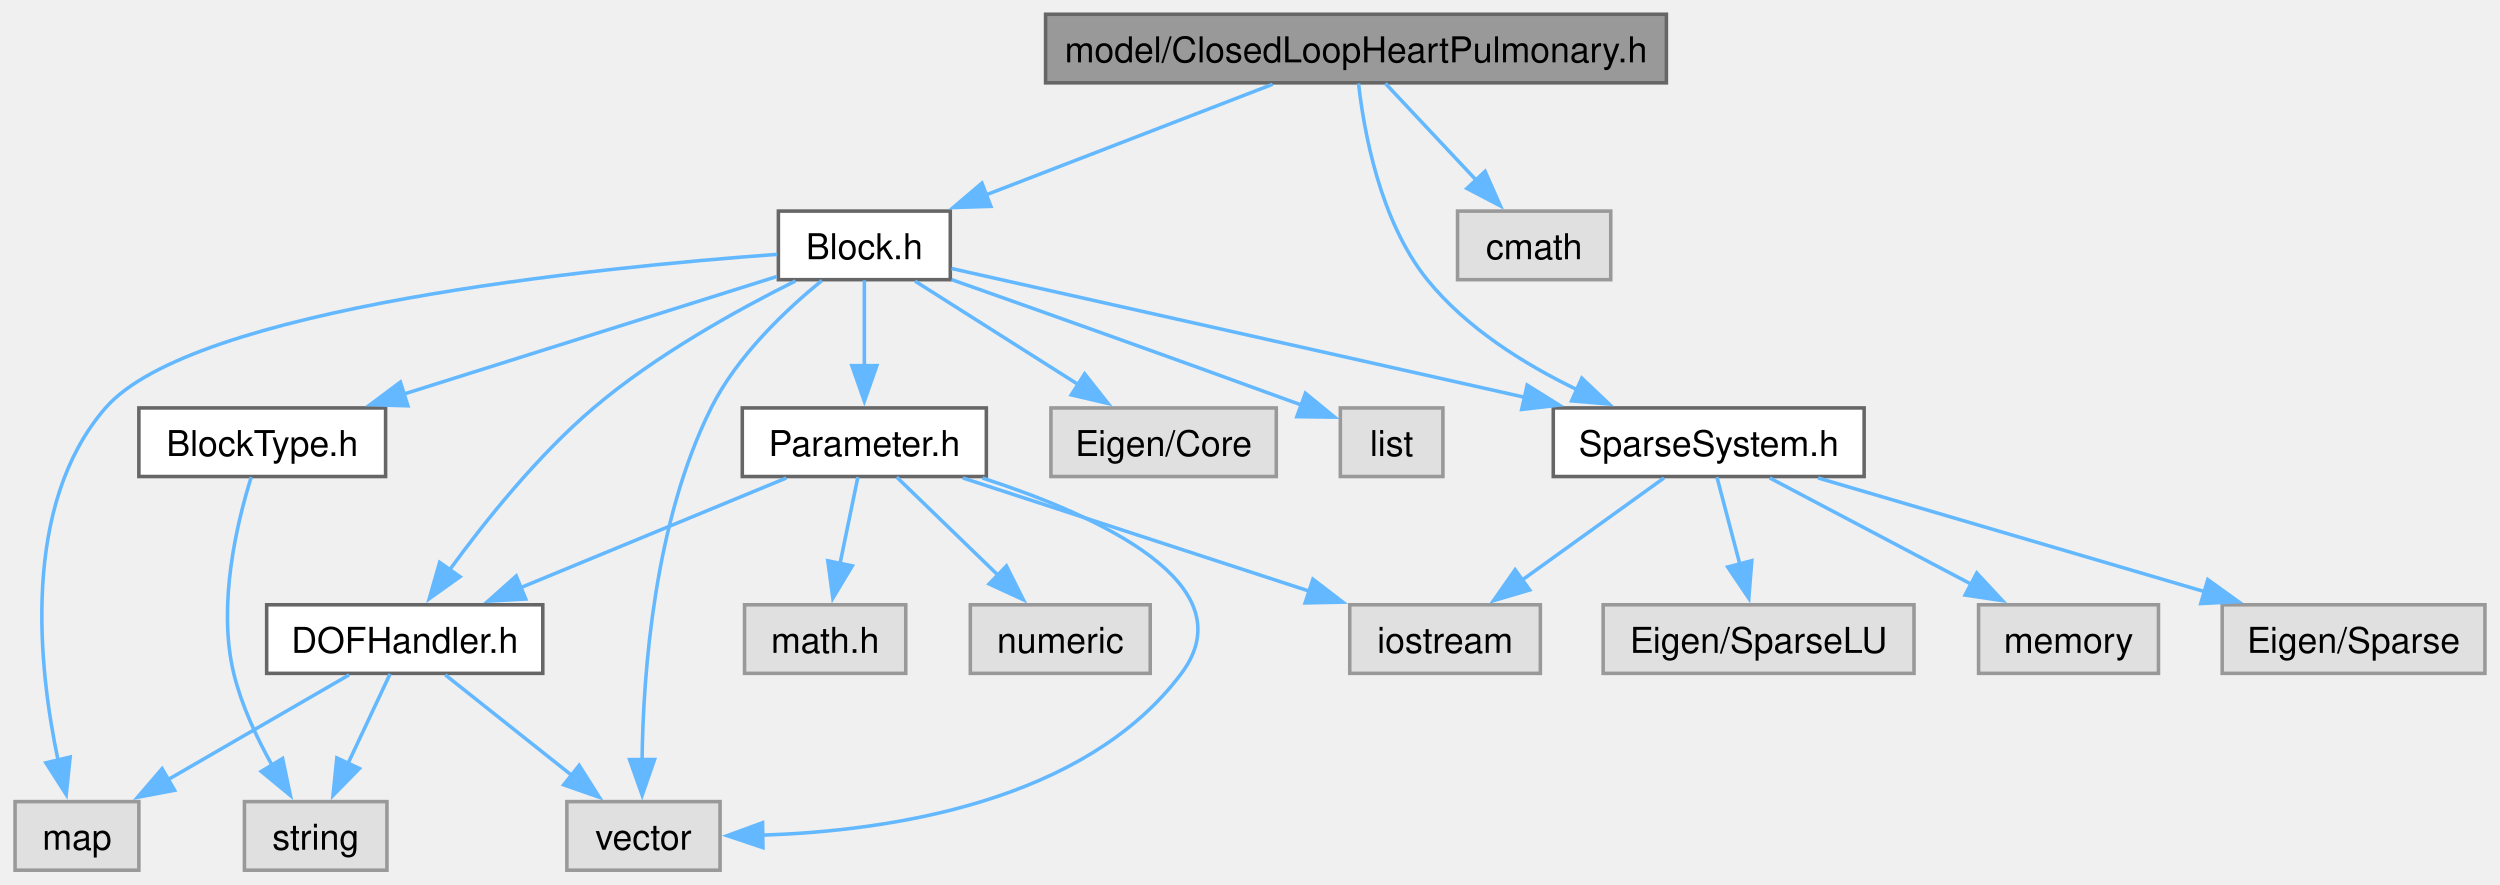
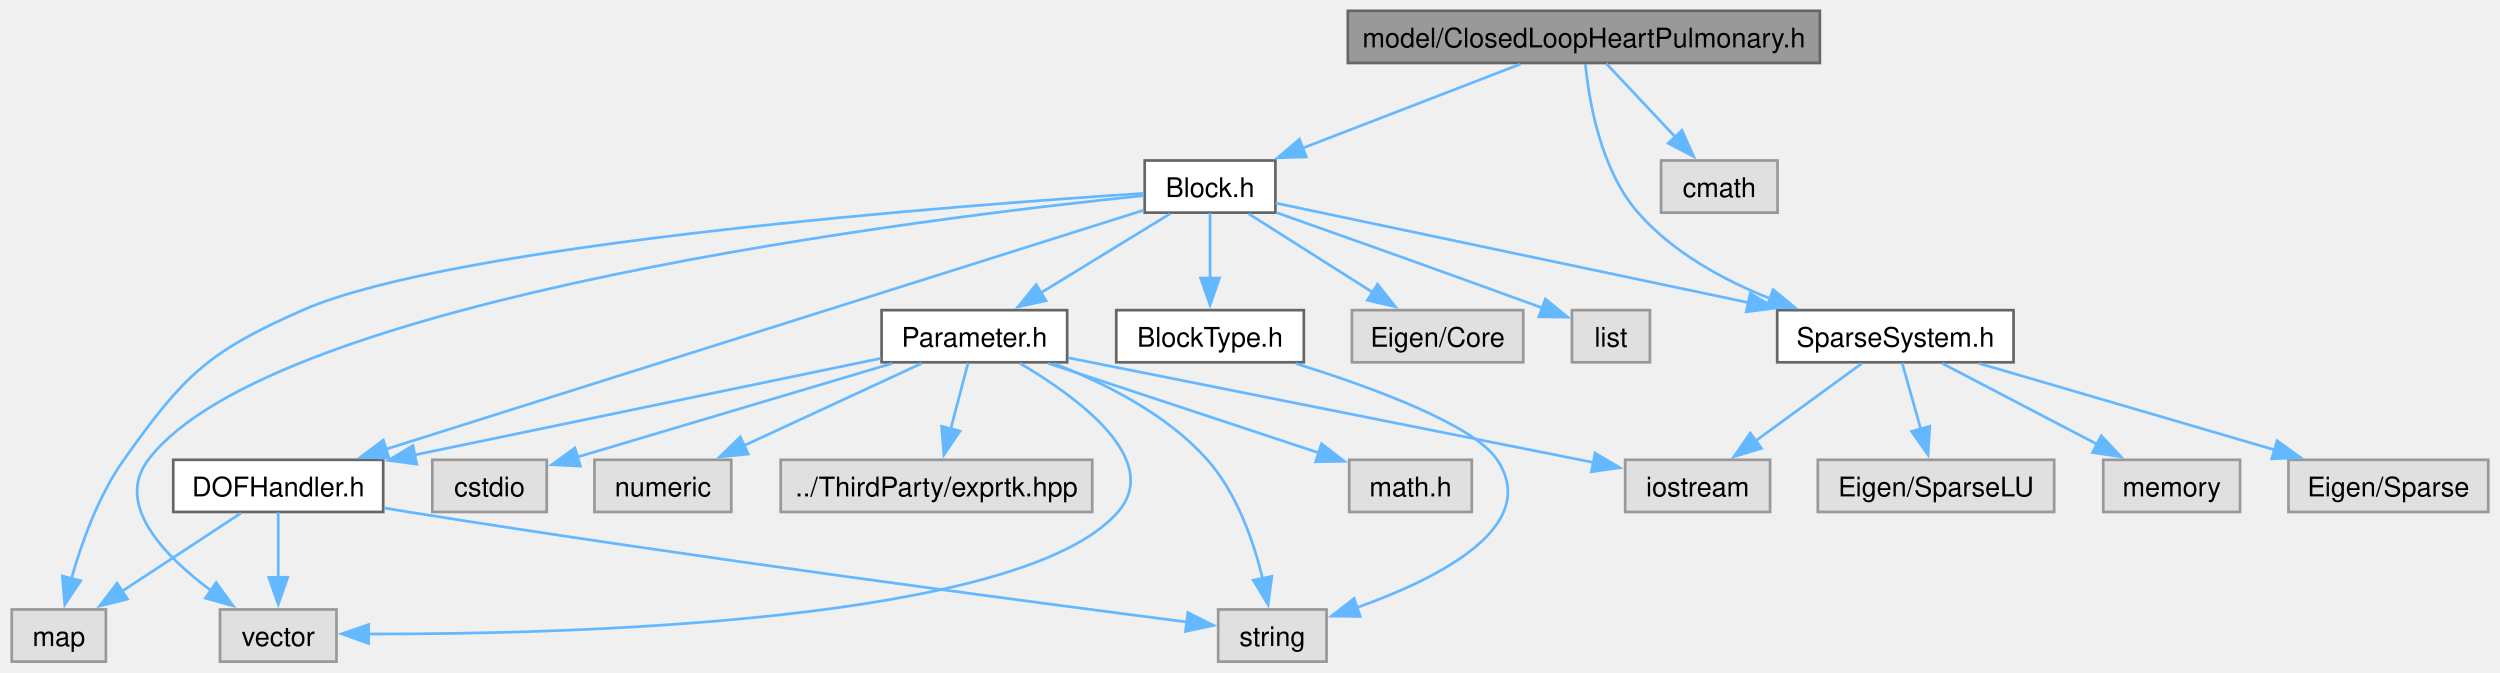
- <svg xmlns="http://www.w3.org/2000/svg" xmlns:xlink="http://www.w3.org/1999/xlink" width="701pt" height="248pt" viewBox="0.00 0.00 701.25 248.25">
+ <svg xmlns="http://www.w3.org/2000/svg" xmlns:xlink="http://www.w3.org/1999/xlink" width="922pt" height="248pt" viewBox="0.00 0.00 922.25 248.25">
  <g id="graph0" class="graph" transform="scale(1 1) rotate(0) translate(4 244.25)">
    <g id="Node000001" class="node">
      <g id="a_Node000001">
        <a xlink:title="model::ClosedLoopHeartPulmonary source file">
-           <polygon fill="#999999" stroke="#666666" points="463.5,-240.25 289.25,-240.25 289.25,-221 463.5,-221 463.5,-240.25" />
-           <text text-anchor="middle" x="376.38" y="-226.75" font-family="Helvetica,sans-Serif" font-size="10.00">model/ClosedLoopHeartPulmonary.h</text>
+           <polygon fill="#999999" stroke="#666666" points="667.5,-240.25 493.25,-240.25 493.25,-221 667.5,-221 667.5,-240.25" />
+           <text text-anchor="middle" x="580.38" y="-226.75" font-family="Helvetica,sans-Serif" font-size="10.00">model/ClosedLoopHeartPulmonary.h</text>
        </a>
      </g>
    </g>
    <g id="Node000002" class="node">
      <g id="a_Node000002">
        <a xlink:href="_block_8h.html" target="_top" xlink:title="model::Block source file">
-           <polygon fill="white" stroke="#666666" points="262.5,-185 214.25,-185 214.25,-165.75 262.5,-165.75 262.5,-185" />
-           <text text-anchor="middle" x="238.38" y="-171.5" font-family="Helvetica,sans-Serif" font-size="10.00">Block.h</text>
+           <polygon fill="white" stroke="#666666" points="466.5,-185 418.25,-185 418.25,-165.75 466.5,-165.75 466.5,-185" />
+           <text text-anchor="middle" x="442.38" y="-171.5" font-family="Helvetica,sans-Serif" font-size="10.00">Block.h</text>
        </a>
      </g>
    </g>
    <g id="edge1_Node000001_Node000002" class="edge">
      <g id="a_edge1_Node000001_Node000002">
        <a xlink:title=" ">
-           <path fill="none" stroke="#63b8ff" d="M352.97,-220.59C330.86,-212.06 297.46,-199.17 272.41,-189.51" />
-           <polygon fill="#63b8ff" stroke="#63b8ff" points="273.9,-186.33 263.31,-186 271.38,-192.86 273.9,-186.33" />
-         </a>
-       </g>
-     </g>
-     <g id="Node000014" class="node">
-       <g id="a_Node000014">
+           <path fill="none" stroke="#63b8ff" d="M556.97,-220.59C534.86,-212.06 501.46,-199.17 476.41,-189.51" />
+           <polygon fill="#63b8ff" stroke="#63b8ff" points="477.9,-186.33 467.31,-186 475.38,-192.86 477.9,-186.33" />
+         </a>
+       </g>
+     </g>
+     <g id="Node000016" class="node">
+       <g id="a_Node000016">
        <a xlink:href="_sparse_system_8h.html" target="_top" xlink:title="SparseSystem source file.">
-           <polygon fill="white" stroke="#666666" points="519,-129.75 431.75,-129.75 431.75,-110.5 519,-110.5 519,-129.75" />
-           <text text-anchor="middle" x="475.38" y="-116.25" font-family="Helvetica,sans-Serif" font-size="10.00">SparseSystem.h</text>
-         </a>
-       </g>
-     </g>
-     <g id="edge23_Node000001_Node000014" class="edge">
-       <g id="a_edge23_Node000001_Node000014">
-         <a xlink:title=" ">
-           <path fill="none" stroke="#63b8ff" d="M377.09,-220.82C378.58,-207.54 383.08,-182.19 396.38,-165.75 407.29,-152.25 423.46,-142.1 438.33,-134.92" />
-           <polygon fill="#63b8ff" stroke="#63b8ff" points="439.76,-138.11 447.45,-130.83 436.89,-131.73 439.76,-138.11" />
-         </a>
-       </g>
-     </g>
-     <g id="Node000018" class="node">
-       <g id="a_Node000018">
-         <a xlink:title=" ">
-           <polygon fill="#e0e0e0" stroke="#999999" points="447.88,-185 404.88,-185 404.88,-165.75 447.88,-165.75 447.88,-185" />
-           <text text-anchor="middle" x="426.38" y="-171.5" font-family="Helvetica,sans-Serif" font-size="10.00">cmath</text>
-         </a>
-       </g>
-     </g>
-     <g id="edge24_Node000001_Node000018" class="edge">
-       <g id="a_edge24_Node000001_Node000018">
-         <a xlink:title=" ">
-           <path fill="none" stroke="#63b8ff" d="M384.63,-220.83C391.54,-213.48 401.6,-202.76 410.11,-193.69" />
-           <polygon fill="#63b8ff" stroke="#63b8ff" points="412.61,-196.15 416.9,-186.46 407.51,-191.36 412.61,-196.15" />
+           <polygon fill="white" stroke="#666666" points="739,-129.75 651.75,-129.75 651.75,-110.5 739,-110.5 739,-129.75" />
+           <text text-anchor="middle" x="695.38" y="-116.25" font-family="Helvetica,sans-Serif" font-size="10.00">SparseSystem.h</text>
+         </a>
+       </g>
+     </g>
+     <g id="edge26_Node000001_Node000016" class="edge">
+       <g id="a_edge26_Node000001_Node000016">
+         <a xlink:title=" ">
+           <path fill="none" stroke="#63b8ff" d="M580.94,-220.69C582.23,-207.25 586.47,-181.68 600.38,-165.75 613.17,-151.08 631.83,-140.89 649.24,-133.98" />
+           <polygon fill="#63b8ff" stroke="#63b8ff" points="650.23,-137.34 658.42,-130.62 647.83,-130.77 650.23,-137.34" />
+         </a>
+       </g>
+     </g>
+     <g id="Node000020" class="node">
+       <g id="a_Node000020">
+         <a xlink:title=" ">
+           <polygon fill="#e0e0e0" stroke="#999999" points="651.88,-185 608.88,-185 608.88,-165.75 651.88,-165.75 651.88,-185" />
+           <text text-anchor="middle" x="630.38" y="-171.5" font-family="Helvetica,sans-Serif" font-size="10.00">cmath</text>
+         </a>
+       </g>
+     </g>
+     <g id="edge27_Node000001_Node000020" class="edge">
+       <g id="a_edge27_Node000001_Node000020">
+         <a xlink:title=" ">
+           <path fill="none" stroke="#63b8ff" d="M588.63,-220.83C595.54,-213.48 605.6,-202.76 614.11,-193.69" />
+           <polygon fill="#63b8ff" stroke="#63b8ff" points="616.61,-196.15 620.9,-186.46 611.51,-191.36 616.61,-196.15" />
        </a>
      </g>
    </g>
    <g id="Node000003" class="node">
      <g id="a_Node000003">
        <a xlink:title=" ">
-           <polygon fill="#e0e0e0" stroke="#999999" points="354,-129.75 290.75,-129.75 290.75,-110.5 354,-110.5 354,-129.75" />
-           <text text-anchor="middle" x="322.38" y="-116.25" font-family="Helvetica,sans-Serif" font-size="10.00">Eigen/Core</text>
+           <polygon fill="#e0e0e0" stroke="#999999" points="558,-129.75 494.75,-129.75 494.75,-110.5 558,-110.5 558,-129.75" />
+           <text text-anchor="middle" x="526.38" y="-116.25" font-family="Helvetica,sans-Serif" font-size="10.00">Eigen/Core</text>
        </a>
      </g>
    </g>
    <g id="edge2_Node000002_Node000003" class="edge">
      <g id="a_edge2_Node000002_Node000003">
        <a xlink:title=" ">
-           <path fill="none" stroke="#63b8ff" d="M252.62,-165.34C265.17,-157.39 283.71,-145.64 298.52,-136.25" />
-           <polygon fill="#63b8ff" stroke="#63b8ff" points="300.21,-139.32 306.78,-131.01 296.46,-133.41 300.21,-139.32" />
+           <path fill="none" stroke="#63b8ff" d="M456.62,-165.34C469.17,-157.39 487.71,-145.64 502.52,-136.25" />
+           <polygon fill="#63b8ff" stroke="#63b8ff" points="504.21,-139.32 510.78,-131.01 500.46,-133.41 504.21,-139.32" />
        </a>
      </g>
    </g>
    <g id="Node000004" class="node">
      <g id="a_Node000004">
        <a xlink:title=" ">
-           <polygon fill="#e0e0e0" stroke="#999999" points="400.77,-129.75 371.98,-129.75 371.98,-110.5 400.77,-110.5 400.77,-129.75" />
-           <text text-anchor="middle" x="386.38" y="-116.25" font-family="Helvetica,sans-Serif" font-size="10.00">list</text>
+           <polygon fill="#e0e0e0" stroke="#999999" points="604.77,-129.75 575.98,-129.75 575.98,-110.5 604.77,-110.5 604.77,-129.75" />
+           <text text-anchor="middle" x="590.38" y="-116.25" font-family="Helvetica,sans-Serif" font-size="10.00">list</text>
        </a>
      </g>
    </g>
    <g id="edge3_Node000002_Node000004" class="edge">
      <g id="a_edge3_Node000002_Node000004">
        <a xlink:title=" ">
-           <path fill="none" stroke="#63b8ff" d="M262.85,-165.77C286.01,-157.59 322,-144.82 361.21,-130.51" />
-           <polygon fill="#63b8ff" stroke="#63b8ff" points="362.18,-133.88 370.37,-127.16 359.77,-127.3 362.18,-133.88" />
+           <path fill="none" stroke="#63b8ff" d="M466.85,-165.77C490.01,-157.59 526,-144.82 565.21,-130.51" />
+           <polygon fill="#63b8ff" stroke="#63b8ff" points="566.18,-133.88 574.37,-127.16 563.77,-127.3 566.18,-133.88" />
        </a>
      </g>
    </g>
    <g id="Node000005" class="node">
      <g id="a_Node000005">
        <a xlink:title=" ">
          <polygon fill="#e0e0e0" stroke="#999999" points="34.75,-19.25 0,-19.25 0,0 34.75,0 34.75,-19.25" />
          <text text-anchor="middle" x="17.38" y="-5.75" font-family="Helvetica,sans-Serif" font-size="10.00">map</text>
        </a>
      </g>
    </g>
    <g id="edge4_Node000002_Node000005" class="edge">
      <g id="a_edge4_Node000002_Node000005">
        <a xlink:title=" ">
-           <path fill="none" stroke="#63b8ff" d="M213.93,-172.86C163.34,-169.18 49.85,-157.91 25.38,-129.75 1.65,-102.46 6.54,-57.04 12.07,-30.88" />
-           <polygon fill="#63b8ff" stroke="#63b8ff" points="15.46,-31.76 14.36,-21.22 8.65,-30.14 15.46,-31.76" />
+           <path fill="none" stroke="#63b8ff" d="M417.84,-172.88C350.37,-168.5 163.36,-154.4 107.38,-129.75 72.36,-114.34 63.5,-105.71 41.38,-74.5 31.93,-61.18 25.7,-43.69 21.96,-30.38" />
+           <polygon fill="#63b8ff" stroke="#63b8ff" points="25.44,-29.86 19.58,-21.04 18.66,-31.59 25.44,-29.86" />
        </a>
      </g>
    </g>
    <g id="Node000006" class="node">
      <g id="a_Node000006">
        <a xlink:title=" ">
-           <polygon fill="#e0e0e0" stroke="#999999" points="197.88,-19.25 154.88,-19.25 154.88,0 197.88,0 197.88,-19.25" />
-           <text text-anchor="middle" x="176.38" y="-5.75" font-family="Helvetica,sans-Serif" font-size="10.00">vector</text>
+           <polygon fill="#e0e0e0" stroke="#999999" points="119.88,-19.25 76.88,-19.25 76.88,0 119.88,0 119.88,-19.25" />
+           <text text-anchor="middle" x="98.38" y="-5.75" font-family="Helvetica,sans-Serif" font-size="10.00">vector</text>
        </a>
      </g>
    </g>
    <g id="edge5_Node000002_Node000006" class="edge">
      <g id="a_edge5_Node000002_Node000006">
        <a xlink:title=" ">
-           <path fill="none" stroke="#63b8ff" d="M226.46,-165.51C216.46,-157.37 202.67,-144.39 195.38,-129.75 179.45,-97.82 176.31,-55.62 175.99,-30.97" />
-           <polygon fill="#63b8ff" stroke="#63b8ff" points="179.49,-31.07 176.02,-21.05 172.49,-31.04 179.49,-31.07" />
+           <path fill="none" stroke="#63b8ff" d="M417.84,-172.03C339.17,-163.96 95.69,-134.44 50.38,-74.5 37.95,-58.07 56.09,-39.21 73.52,-26.26" />
+           <polygon fill="#63b8ff" stroke="#63b8ff" points="75.46,-29.17 81.69,-20.6 71.47,-23.42 75.46,-29.17" />
        </a>
      </g>
    </g>
    <g id="Node000007" class="node">
      <g id="a_Node000007">
        <a xlink:href="_block_type_8h.html" target="_top" xlink:title="Specifies the types of blocks and their parameters.">
-           <polygon fill="white" stroke="#666666" points="104,-129.75 34.75,-129.75 34.75,-110.5 104,-110.5 104,-129.75" />
-           <text text-anchor="middle" x="69.38" y="-116.25" font-family="Helvetica,sans-Serif" font-size="10.00">BlockType.h</text>
+           <polygon fill="white" stroke="#666666" points="477,-129.75 407.75,-129.75 407.75,-110.5 477,-110.5 477,-129.75" />
+           <text text-anchor="middle" x="442.38" y="-116.25" font-family="Helvetica,sans-Serif" font-size="10.00">BlockType.h</text>
        </a>
      </g>
    </g>
    <g id="edge6_Node000002_Node000007" class="edge">
      <g id="a_edge6_Node000002_Node000007">
        <a xlink:title=" ">
-           <path fill="none" stroke="#63b8ff" d="M213.8,-166.63C186.37,-157.99 141.57,-143.87 109.14,-133.65" />
-           <polygon fill="#63b8ff" stroke="#63b8ff" points="110.26,-130.34 99.67,-130.67 108.16,-137.01 110.26,-130.34" />
+           <path fill="none" stroke="#63b8ff" d="M442.38,-165.58C442.38,-159.07 442.38,-149.92 442.38,-141.62" />
+           <polygon fill="#63b8ff" stroke="#63b8ff" points="445.88,-141.62 442.38,-131.62 438.88,-141.62 445.88,-141.62" />
        </a>
      </g>
    </g>
    <g id="Node000009" class="node">
      <g id="a_Node000009">
        <a xlink:href="_d_o_f_handler_8h.html" target="_top" xlink:title="model::DOFHandler source file">
-           <polygon fill="white" stroke="#666666" points="148.12,-74.5 70.62,-74.5 70.62,-55.25 148.12,-55.25 148.12,-74.5" />
-           <text text-anchor="middle" x="109.38" y="-61" font-family="Helvetica,sans-Serif" font-size="10.00">DOFHandler.h</text>
+           <polygon fill="white" stroke="#666666" points="137.12,-74.5 59.62,-74.5 59.62,-55.25 137.12,-55.25 137.12,-74.5" />
+           <text text-anchor="middle" x="98.38" y="-61" font-family="Helvetica,sans-Serif" font-size="10.00">DOFHandler.h</text>
        </a>
      </g>
    </g>
    <g id="edge8_Node000002_Node000009" class="edge">
      <g id="a_edge8_Node000002_Node000009">
        <a xlink:title=" ">
-           <path fill="none" stroke="#63b8ff" d="M219.07,-165.4C202.95,-157.38 179.86,-144.62 162.38,-129.75 146.63,-116.36 131.89,-97.92 121.97,-84.3" />
-           <polygon fill="#63b8ff" stroke="#63b8ff" points="124.89,-82.37 116.26,-76.22 119.17,-86.4 124.89,-82.37" />
+           <path fill="none" stroke="#63b8ff" d="M417.91,-166.66C359.19,-148.14 209.85,-101.03 138.07,-78.4" />
+           <polygon fill="#63b8ff" stroke="#63b8ff" points="139.28,-75.11 128.69,-75.44 137.17,-81.78 139.28,-75.11" />
        </a>
      </g>
    </g>
    <g id="Node000010" class="node">
      <g id="a_Node000010">
        <a xlink:href="_parameter_8h.html" target="_top" xlink:title="model::Parameter source file">
-           <polygon fill="white" stroke="#666666" points="272.62,-129.75 204.12,-129.75 204.12,-110.5 272.62,-110.5 272.62,-129.75" />
-           <text text-anchor="middle" x="238.38" y="-116.25" font-family="Helvetica,sans-Serif" font-size="10.00">Parameter.h</text>
+           <polygon fill="white" stroke="#666666" points="389.62,-129.75 321.12,-129.75 321.12,-110.5 389.62,-110.5 389.62,-129.75" />
+           <text text-anchor="middle" x="355.38" y="-116.25" font-family="Helvetica,sans-Serif" font-size="10.00">Parameter.h</text>
        </a>
      </g>
    </g>
    <g id="edge12_Node000002_Node000010" class="edge">
      <g id="a_edge12_Node000002_Node000010">
        <a xlink:title=" ">
-           <path fill="none" stroke="#63b8ff" d="M238.38,-165.58C238.38,-159.07 238.38,-149.92 238.38,-141.62" />
-           <polygon fill="#63b8ff" stroke="#63b8ff" points="241.88,-141.62 238.38,-131.62 234.88,-141.62 241.88,-141.62" />
-         </a>
-       </g>
-     </g>
-     <g id="edge18_Node000002_Node000014" class="edge">
-       <g id="a_edge18_Node000002_Node000014">
-         <a xlink:title=" ">
-           <path fill="none" stroke="#63b8ff" d="M262.85,-168.88C300.59,-160.4 373.85,-143.94 423.69,-132.74" />
-           <polygon fill="#63b8ff" stroke="#63b8ff" points="424.42,-136.16 433.41,-130.55 422.88,-129.33 424.42,-136.16" />
+           <path fill="none" stroke="#63b8ff" d="M427.62,-165.34C414.49,-157.31 395.05,-145.41 379.64,-135.98" />
+           <polygon fill="#63b8ff" stroke="#63b8ff" points="381.85,-133.23 371.5,-130.99 378.2,-139.2 381.85,-133.23" />
+         </a>
+       </g>
+     </g>
+     <g id="edge21_Node000002_Node000016" class="edge">
+       <g id="a_edge21_Node000002_Node000016">
+         <a xlink:title=" ">
+           <path fill="none" stroke="#63b8ff" d="M466.63,-169.27C506.59,-160.86 587.17,-143.9 641.22,-132.52" />
+           <polygon fill="#63b8ff" stroke="#63b8ff" points="641.78,-135.98 650.85,-130.5 640.34,-129.13 641.78,-135.98" />
        </a>
      </g>
    </g>
    <g id="Node000008" class="node">
      <g id="a_Node000008">
        <a xlink:title=" ">
-           <polygon fill="#e0e0e0" stroke="#999999" points="104.38,-19.25 64.38,-19.25 64.38,0 104.38,0 104.38,-19.25" />
-           <text text-anchor="middle" x="84.38" y="-5.75" font-family="Helvetica,sans-Serif" font-size="10.00">string</text>
+           <polygon fill="#e0e0e0" stroke="#999999" points="485.38,-19.25 445.38,-19.25 445.38,0 485.38,0 485.38,-19.25" />
+           <text text-anchor="middle" x="465.38" y="-5.75" font-family="Helvetica,sans-Serif" font-size="10.00">string</text>
        </a>
      </g>
    </g>
    <g id="edge7_Node000007_Node000008" class="edge">
      <g id="a_edge7_Node000007_Node000008">
        <a xlink:title=" ">
-           <path fill="none" stroke="#63b8ff" d="M66.29,-110.33C62.39,-97.91 56.69,-74.58 61.38,-55.25 63.55,-46.27 67.87,-37.07 72.19,-29.38" />
-           <polygon fill="#63b8ff" stroke="#63b8ff" points="75.09,-31.35 77.27,-20.98 69.1,-27.72 75.09,-31.35" />
+           <path fill="none" stroke="#63b8ff" d="M474.05,-110.04C502.04,-101.3 539.73,-87.52 548.38,-74.5 564.79,-49.79 526.56,-30.63 496.68,-19.98" />
+           <polygon fill="#63b8ff" stroke="#63b8ff" points="497.8,-16.67 487.21,-16.81 495.57,-23.3 497.8,-16.67" />
        </a>
      </g>
    </g>
    <g id="edge9_Node000009_Node000005" class="edge">
      <g id="a_edge9_Node000009_Node000005">
        <a xlink:title=" ">
-           <path fill="none" stroke="#63b8ff" d="M93.77,-54.84C79.76,-46.73 58.94,-34.68 42.57,-25.21" />
-           <polygon fill="#63b8ff" stroke="#63b8ff" points="44.78,-22.44 34.37,-20.46 41.27,-28.5 44.78,-22.44" />
+           <path fill="none" stroke="#63b8ff" d="M84.63,-54.84C72.65,-46.96 55,-35.36 40.79,-26.02" />
+           <polygon fill="#63b8ff" stroke="#63b8ff" points="42.73,-23.1 32.45,-20.53 38.88,-28.95 42.73,-23.1" />
        </a>
      </g>
    </g>
    <g id="edge11_Node000009_Node000006" class="edge">
      <g id="a_edge11_Node000009_Node000006">
        <a xlink:title=" ">
-           <path fill="none" stroke="#63b8ff" d="M120.74,-54.84C130.42,-47.15 144.57,-35.9 156.18,-26.68" />
-           <polygon fill="#63b8ff" stroke="#63b8ff" points="158.34,-29.43 163.99,-20.47 153.99,-23.95 158.34,-29.43" />
+           <path fill="none" stroke="#63b8ff" d="M98.38,-55.08C98.38,-48.57 98.38,-39.42 98.38,-31.12" />
+           <polygon fill="#63b8ff" stroke="#63b8ff" points="101.88,-31.12 98.38,-21.12 94.88,-31.12 101.88,-31.12" />
        </a>
      </g>
    </g>
    <g id="edge10_Node000009_Node000008" class="edge">
      <g id="a_edge10_Node000009_Node000008">
        <a xlink:title=" ">
-           <path fill="none" stroke="#63b8ff" d="M105.25,-55.08C102.05,-48.26 97.49,-38.56 93.45,-29.95" />
-           <polygon fill="#63b8ff" stroke="#63b8ff" points="96.65,-28.54 89.24,-20.98 90.32,-31.52 96.65,-28.54" />
-         </a>
-       </g>
-     </g>
-     <g id="edge16_Node000010_Node000006" class="edge">
-       <g id="a_edge16_Node000010_Node000006">
-         <a xlink:title=" ">
-           <path fill="none" stroke="#63b8ff" d="M271.53,-110.08C304.01,-99.54 346.1,-80.31 327.38,-55.25 300.33,-19.05 245.24,-10.99 209.61,-9.83" />
-           <polygon fill="#63b8ff" stroke="#63b8ff" points="209.91,-6.33 199.86,-9.69 209.81,-13.33 209.91,-6.33" />
-         </a>
-       </g>
-     </g>
-     <g id="edge17_Node000010_Node000009" class="edge">
-       <g id="a_edge17_Node000010_Node000009">
-         <a xlink:title=" ">
-           <path fill="none" stroke="#63b8ff" d="M216.49,-110.09C196.01,-101.64 165.16,-88.9 141.82,-79.27" />
-           <polygon fill="#63b8ff" stroke="#63b8ff" points="143.34,-76.11 132.76,-75.53 140.67,-82.58 143.34,-76.11" />
+           <path fill="none" stroke="#63b8ff" d="M137.39,-56.73C140.43,-56.22 143.45,-55.72 146.38,-55.25 251.55,-38.45 376.79,-21.95 434.03,-14.6" />
+           <polygon fill="#63b8ff" stroke="#63b8ff" points="434.2,-18.11 443.68,-13.37 433.32,-11.16 434.2,-18.11" />
+         </a>
+       </g>
+     </g>
+     <g id="edge18_Node000010_Node000006" class="edge">
+       <g id="a_edge18_Node000010_Node000006">
+         <a xlink:title=" ">
+           <path fill="none" stroke="#63b8ff" d="M372.17,-110.14C393.35,-97.68 425.08,-74.53 408.38,-55.25 372.79,-14.18 203.8,-10.04 131.41,-10.2" />
+           <polygon fill="#63b8ff" stroke="#63b8ff" points="131.76,-6.7 121.78,-10.25 131.79,-13.69 131.76,-6.7" />
+         </a>
+       </g>
+     </g>
+     <g id="edge17_Node000010_Node000008" class="edge">
+       <g id="a_edge17_Node000010_Node000008">
+         <a xlink:title=" ">
+           <path fill="none" stroke="#63b8ff" d="M384.75,-110.02C403.21,-102.97 426.3,-91.49 441.38,-74.5 452.33,-62.15 458.47,-44.32 461.79,-30.64" />
+           <polygon fill="#63b8ff" stroke="#63b8ff" points="465.19,-31.49 463.8,-20.99 458.33,-30.07 465.19,-31.49" />
+         </a>
+       </g>
+     </g>
+     <g id="edge20_Node000010_Node000009" class="edge">
+       <g id="a_edge20_Node000010_Node000009">
+         <a xlink:title=" ">
+           <path fill="none" stroke="#63b8ff" d="M320.71,-111.94C276.39,-102.76 199.3,-86.79 148.56,-76.27" />
+           <polygon fill="#63b8ff" stroke="#63b8ff" points="149.51,-72.89 139,-74.29 148.09,-79.75 149.51,-72.89" />
        </a>
      </g>
    </g>
    <g id="Node000011" class="node">
      <g id="a_Node000011">
        <a xlink:title=" ">
-           <polygon fill="#e0e0e0" stroke="#999999" points="250,-74.5 204.75,-74.5 204.75,-55.25 250,-55.25 250,-74.5" />
-           <text text-anchor="middle" x="227.38" y="-61" font-family="Helvetica,sans-Serif" font-size="10.00">math.h</text>
+           <polygon fill="#e0e0e0" stroke="#999999" points="539,-74.5 493.75,-74.5 493.75,-55.25 539,-55.25 539,-74.5" />
+           <text text-anchor="middle" x="516.38" y="-61" font-family="Helvetica,sans-Serif" font-size="10.00">math.h</text>
        </a>
      </g>
    </g>
    <g id="edge13_Node000010_Node000011" class="edge">
      <g id="a_edge13_Node000010_Node000011">
        <a xlink:title=" ">
-           <path fill="none" stroke="#63b8ff" d="M236.56,-110.33C235.2,-103.74 233.28,-94.46 231.55,-86.07" />
-           <polygon fill="#63b8ff" stroke="#63b8ff" points="234.99,-85.43 229.54,-76.34 228.13,-86.84 234.99,-85.43" />
+           <path fill="none" stroke="#63b8ff" d="M382.69,-110.09C410.29,-100.96 453,-86.84 482.69,-77.02" />
+           <polygon fill="#63b8ff" stroke="#63b8ff" points="483.54,-80.42 491.93,-73.96 481.34,-73.78 483.54,-80.42" />
        </a>
      </g>
    </g>
    <g id="Node000012" class="node">
      <g id="a_Node000012">
        <a xlink:title=" ">
-           <polygon fill="#e0e0e0" stroke="#999999" points="428.12,-74.5 374.62,-74.5 374.62,-55.25 428.12,-55.25 428.12,-74.5" />
-           <text text-anchor="middle" x="401.38" y="-61" font-family="Helvetica,sans-Serif" font-size="10.00">iostream</text>
+           <polygon fill="#e0e0e0" stroke="#999999" points="197.5,-74.5 155.25,-74.5 155.25,-55.25 197.5,-55.25 197.5,-74.5" />
+           <text text-anchor="middle" x="176.38" y="-61" font-family="Helvetica,sans-Serif" font-size="10.00">cstdio</text>
        </a>
      </g>
    </g>
    <g id="edge14_Node000010_Node000012" class="edge">
      <g id="a_edge14_Node000010_Node000012">
        <a xlink:title=" ">
-           <path fill="none" stroke="#63b8ff" d="M266.03,-110.09C292.77,-101.36 333.5,-88.05 363.3,-78.31" />
-           <polygon fill="#63b8ff" stroke="#63b8ff" points="364.28,-81.68 372.69,-75.24 362.1,-75.02 364.28,-81.68" />
+           <path fill="none" stroke="#63b8ff" d="M325.01,-110.09C292.71,-100.48 241.81,-85.34 208.76,-75.51" />
+           <polygon fill="#63b8ff" stroke="#63b8ff" points="209.91,-72.2 199.33,-72.7 207.91,-78.91 209.91,-72.2" />
        </a>
      </g>
    </g>
    <g id="Node000013" class="node">
      <g id="a_Node000013">
        <a xlink:title=" ">
-           <polygon fill="#e0e0e0" stroke="#999999" points="318.62,-74.5 268.12,-74.5 268.12,-55.25 318.62,-55.25 318.62,-74.5" />
-           <text text-anchor="middle" x="293.38" y="-61" font-family="Helvetica,sans-Serif" font-size="10.00">numeric</text>
+           <polygon fill="#e0e0e0" stroke="#999999" points="649.12,-74.5 595.62,-74.5 595.62,-55.25 649.12,-55.25 649.12,-74.5" />
+           <text text-anchor="middle" x="622.38" y="-61" font-family="Helvetica,sans-Serif" font-size="10.00">iostream</text>
        </a>
      </g>
    </g>
    <g id="edge15_Node000010_Node000013" class="edge">
      <g id="a_edge15_Node000010_Node000013">
        <a xlink:title=" ">
-           <path fill="none" stroke="#63b8ff" d="M247.46,-110.33C255.21,-102.82 266.59,-91.81 276.07,-82.63" />
-           <polygon fill="#63b8ff" stroke="#63b8ff" points="278.26,-85.38 283.01,-75.91 273.39,-80.35 278.26,-85.38" />
-         </a>
-       </g>
-     </g>
-     <g id="edge21_Node000014_Node000012" class="edge">
-       <g id="a_edge21_Node000014_Node000012">
-         <a xlink:title=" ">
-           <path fill="none" stroke="#63b8ff" d="M462.82,-110.09C451.91,-102.24 435.87,-90.7 422.91,-81.37" />
-           <polygon fill="#63b8ff" stroke="#63b8ff" points="425.13,-78.66 414.97,-75.66 421.04,-84.34 425.13,-78.66" />
+           <path fill="none" stroke="#63b8ff" d="M390.11,-112.15C392.9,-111.59 395.69,-111.04 398.38,-110.5 463.52,-97.48 539.33,-82.39 583.95,-73.51" />
+           <polygon fill="#63b8ff" stroke="#63b8ff" points="584.52,-76.97 593.65,-71.59 583.16,-70.1 584.52,-76.97" />
+         </a>
+       </g>
+     </g>
+     <g id="Node000014" class="node">
+       <g id="a_Node000014">
+         <a xlink:title=" ">
+           <polygon fill="#e0e0e0" stroke="#999999" points="265.62,-74.5 215.12,-74.5 215.12,-55.25 265.62,-55.25 265.62,-74.5" />
+           <text text-anchor="middle" x="240.38" y="-61" font-family="Helvetica,sans-Serif" font-size="10.00">numeric</text>
+         </a>
+       </g>
+     </g>
+     <g id="edge16_Node000010_Node000014" class="edge">
+       <g id="a_edge16_Node000010_Node000014">
+         <a xlink:title=" ">
+           <path fill="none" stroke="#63b8ff" d="M335.87,-110.09C317.86,-101.75 290.85,-89.25 270.15,-79.66" />
+           <polygon fill="#63b8ff" stroke="#63b8ff" points="271.9,-76.61 261.35,-75.59 268.96,-82.97 271.9,-76.61" />
        </a>
      </g>
    </g>
    <g id="Node000015" class="node">
      <g id="a_Node000015">
        <a xlink:title=" ">
-           <polygon fill="#e0e0e0" stroke="#999999" points="693.25,-74.5 619.5,-74.5 619.5,-55.25 693.25,-55.25 693.25,-74.5" />
-           <text text-anchor="middle" x="656.38" y="-61" font-family="Helvetica,sans-Serif" font-size="10.00">Eigen/Sparse</text>
-         </a>
-       </g>
-     </g>
-     <g id="edge19_Node000014_Node000015" class="edge">
-       <g id="a_edge19_Node000014_Node000015">
-         <a xlink:title=" ">
-           <path fill="none" stroke="#63b8ff" d="M506.08,-110.09C535.98,-101.29 581.65,-87.86 614.8,-78.11" />
-           <polygon fill="#63b8ff" stroke="#63b8ff" points="615.46,-81.56 624.07,-75.38 613.49,-74.84 615.46,-81.56" />
-         </a>
-       </g>
-     </g>
-     <g id="Node000016" class="node">
-       <g id="a_Node000016">
-         <a xlink:title=" ">
-           <polygon fill="#e0e0e0" stroke="#999999" points="533,-74.5 445.75,-74.5 445.75,-55.25 533,-55.25 533,-74.5" />
-           <text text-anchor="middle" x="489.38" y="-61" font-family="Helvetica,sans-Serif" font-size="10.00">Eigen/SparseLU</text>
-         </a>
-       </g>
-     </g>
-     <g id="edge20_Node000014_Node000016" class="edge">
-       <g id="a_edge20_Node000014_Node000016">
-         <a xlink:title=" ">
-           <path fill="none" stroke="#63b8ff" d="M477.69,-110.33C479.44,-103.67 481.92,-94.24 484.14,-85.78" />
-           <polygon fill="#63b8ff" stroke="#63b8ff" points="487.47,-86.88 486.63,-76.32 480.7,-85.1 487.47,-86.88" />
+           <polygon fill="#e0e0e0" stroke="#999999" points="398.88,-74.5 283.88,-74.5 283.88,-55.25 398.88,-55.25 398.88,-74.5" />
+           <text text-anchor="middle" x="341.38" y="-61" font-family="Helvetica,sans-Serif" font-size="10.00">../ThirdParty/exprtk.hpp</text>
+         </a>
+       </g>
+     </g>
+     <g id="edge19_Node000010_Node000015" class="edge">
+       <g id="a_edge19_Node000010_Node000015">
+         <a xlink:title=" ">
+           <path fill="none" stroke="#63b8ff" d="M353.06,-110.33C351.31,-103.67 348.83,-94.24 346.61,-85.78" />
+           <polygon fill="#63b8ff" stroke="#63b8ff" points="350.05,-85.1 344.12,-76.32 343.28,-86.88 350.05,-85.1" />
+         </a>
+       </g>
+     </g>
+     <g id="edge24_Node000016_Node000013" class="edge">
+       <g id="a_edge24_Node000016_Node000013">
+         <a xlink:title=" ">
+           <path fill="none" stroke="#63b8ff" d="M682.99,-110.09C672.23,-102.24 656.4,-90.7 643.62,-81.37" />
+           <polygon fill="#63b8ff" stroke="#63b8ff" points="645.94,-78.73 635.8,-75.67 641.81,-84.39 645.94,-78.73" />
        </a>
      </g>
    </g>
    <g id="Node000017" class="node">
      <g id="a_Node000017">
        <a xlink:title=" ">
-           <polygon fill="#e0e0e0" stroke="#999999" points="601.62,-74.5 551.12,-74.5 551.12,-55.25 601.62,-55.25 601.62,-74.5" />
-           <text text-anchor="middle" x="576.38" y="-61" font-family="Helvetica,sans-Serif" font-size="10.00">memory</text>
-         </a>
-       </g>
-     </g>
-     <g id="edge22_Node000014_Node000017" class="edge">
-       <g id="a_edge22_Node000014_Node000017">
-         <a xlink:title=" ">
-           <path fill="none" stroke="#63b8ff" d="M492.51,-110.09C508.03,-101.91 531.18,-89.71 549.22,-80.19" />
-           <polygon fill="#63b8ff" stroke="#63b8ff" points="550.61,-83.42 557.82,-75.66 547.34,-77.23 550.61,-83.42" />
+           <polygon fill="#e0e0e0" stroke="#999999" points="914.25,-74.5 840.5,-74.5 840.5,-55.25 914.25,-55.25 914.25,-74.5" />
+           <text text-anchor="middle" x="877.38" y="-61" font-family="Helvetica,sans-Serif" font-size="10.00">Eigen/Sparse</text>
+         </a>
+       </g>
+     </g>
+     <g id="edge22_Node000016_Node000017" class="edge">
+       <g id="a_edge22_Node000016_Node000017">
+         <a xlink:title=" ">
+           <path fill="none" stroke="#63b8ff" d="M726.25,-110.09C756.32,-101.29 802.24,-87.86 835.57,-78.11" />
+           <polygon fill="#63b8ff" stroke="#63b8ff" points="836.28,-81.54 844.9,-75.38 834.32,-74.83 836.28,-81.54" />
+         </a>
+       </g>
+     </g>
+     <g id="Node000018" class="node">
+       <g id="a_Node000018">
+         <a xlink:title=" ">
+           <polygon fill="#e0e0e0" stroke="#999999" points="754,-74.5 666.75,-74.5 666.75,-55.25 754,-55.25 754,-74.5" />
+           <text text-anchor="middle" x="710.38" y="-61" font-family="Helvetica,sans-Serif" font-size="10.00">Eigen/SparseLU</text>
+         </a>
+       </g>
+     </g>
+     <g id="edge23_Node000016_Node000018" class="edge">
+       <g id="a_edge23_Node000016_Node000018">
+         <a xlink:title=" ">
+           <path fill="none" stroke="#63b8ff" d="M697.85,-110.33C699.73,-103.67 702.38,-94.24 704.77,-85.78" />
+           <polygon fill="#63b8ff" stroke="#63b8ff" points="708.09,-86.89 707.43,-76.32 701.35,-84.99 708.09,-86.89" />
+         </a>
+       </g>
+     </g>
+     <g id="Node000019" class="node">
+       <g id="a_Node000019">
+         <a xlink:title=" ">
+           <polygon fill="#e0e0e0" stroke="#999999" points="822.62,-74.5 772.12,-74.5 772.12,-55.25 822.62,-55.25 822.62,-74.5" />
+           <text text-anchor="middle" x="797.38" y="-61" font-family="Helvetica,sans-Serif" font-size="10.00">memory</text>
+         </a>
+       </g>
+     </g>
+     <g id="edge25_Node000016_Node000019" class="edge">
+       <g id="a_edge25_Node000016_Node000019">
+         <a xlink:title=" ">
+           <path fill="none" stroke="#63b8ff" d="M712.68,-110.09C728.36,-101.91 751.73,-89.71 769.95,-80.19" />
+           <polygon fill="#63b8ff" stroke="#63b8ff" points="771.4,-83.38 778.65,-75.65 768.16,-77.18 771.4,-83.38" />
        </a>
      </g>
    </g>
  </g>
</svg>
